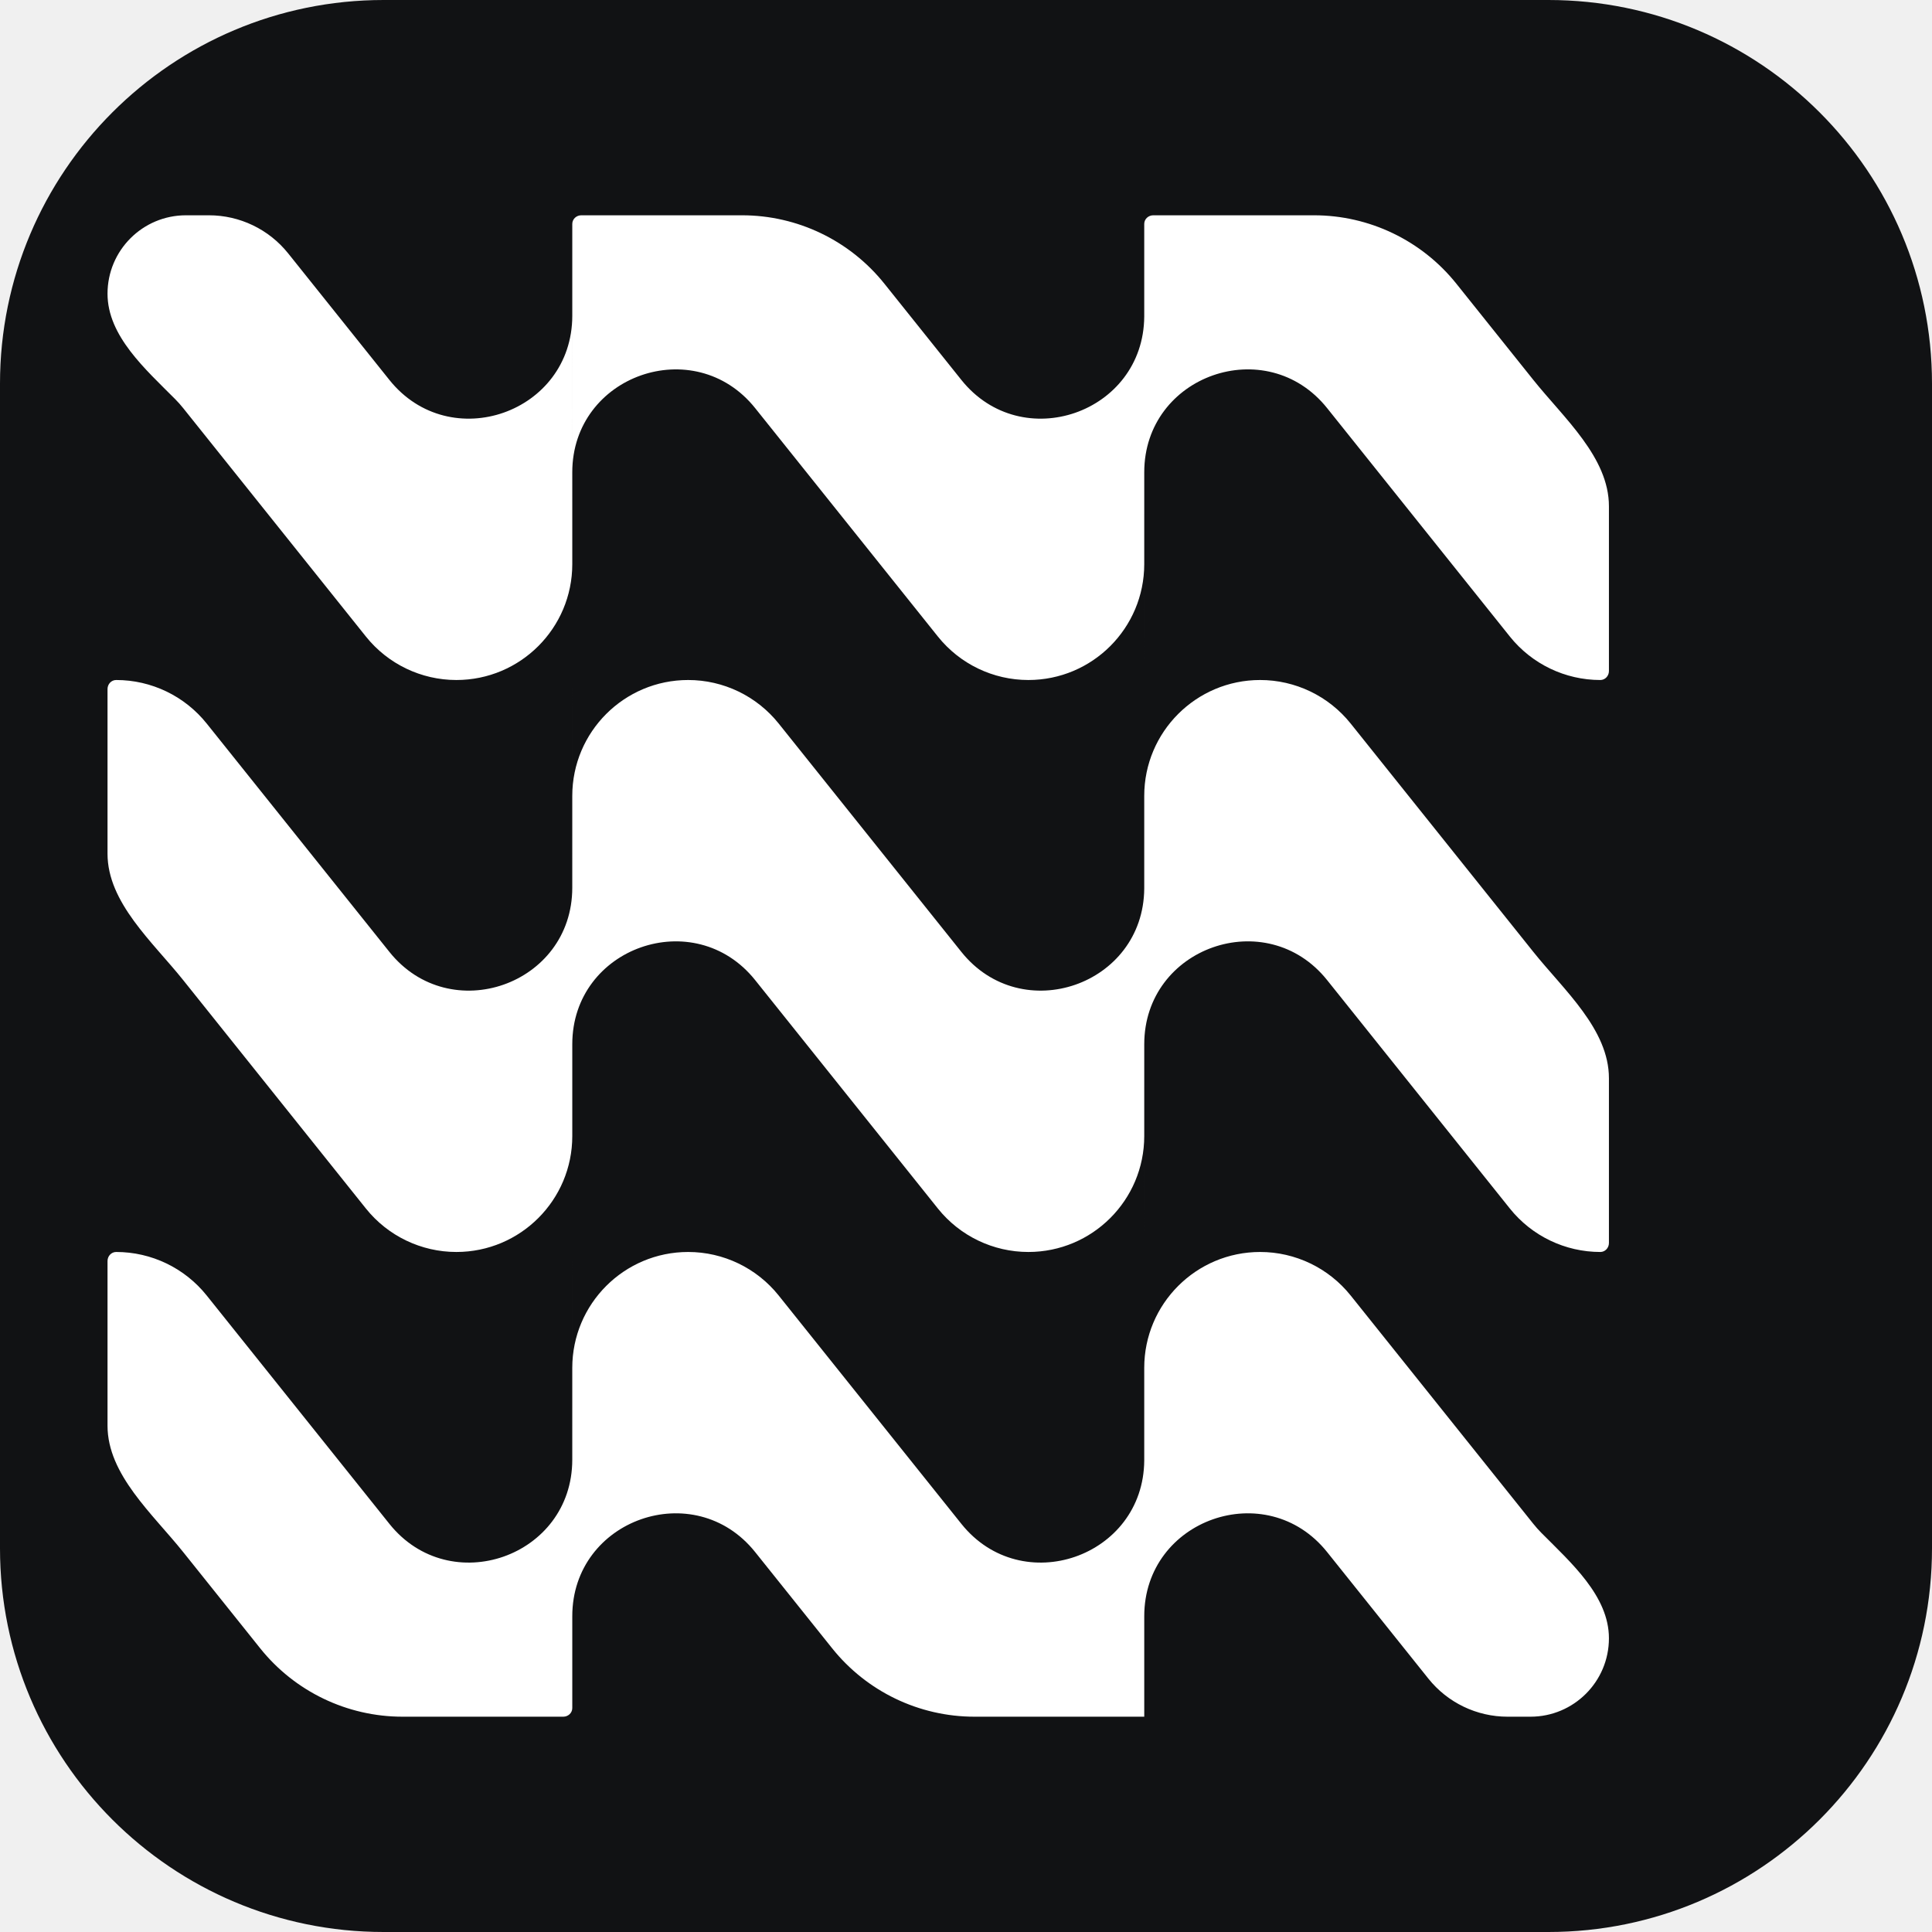
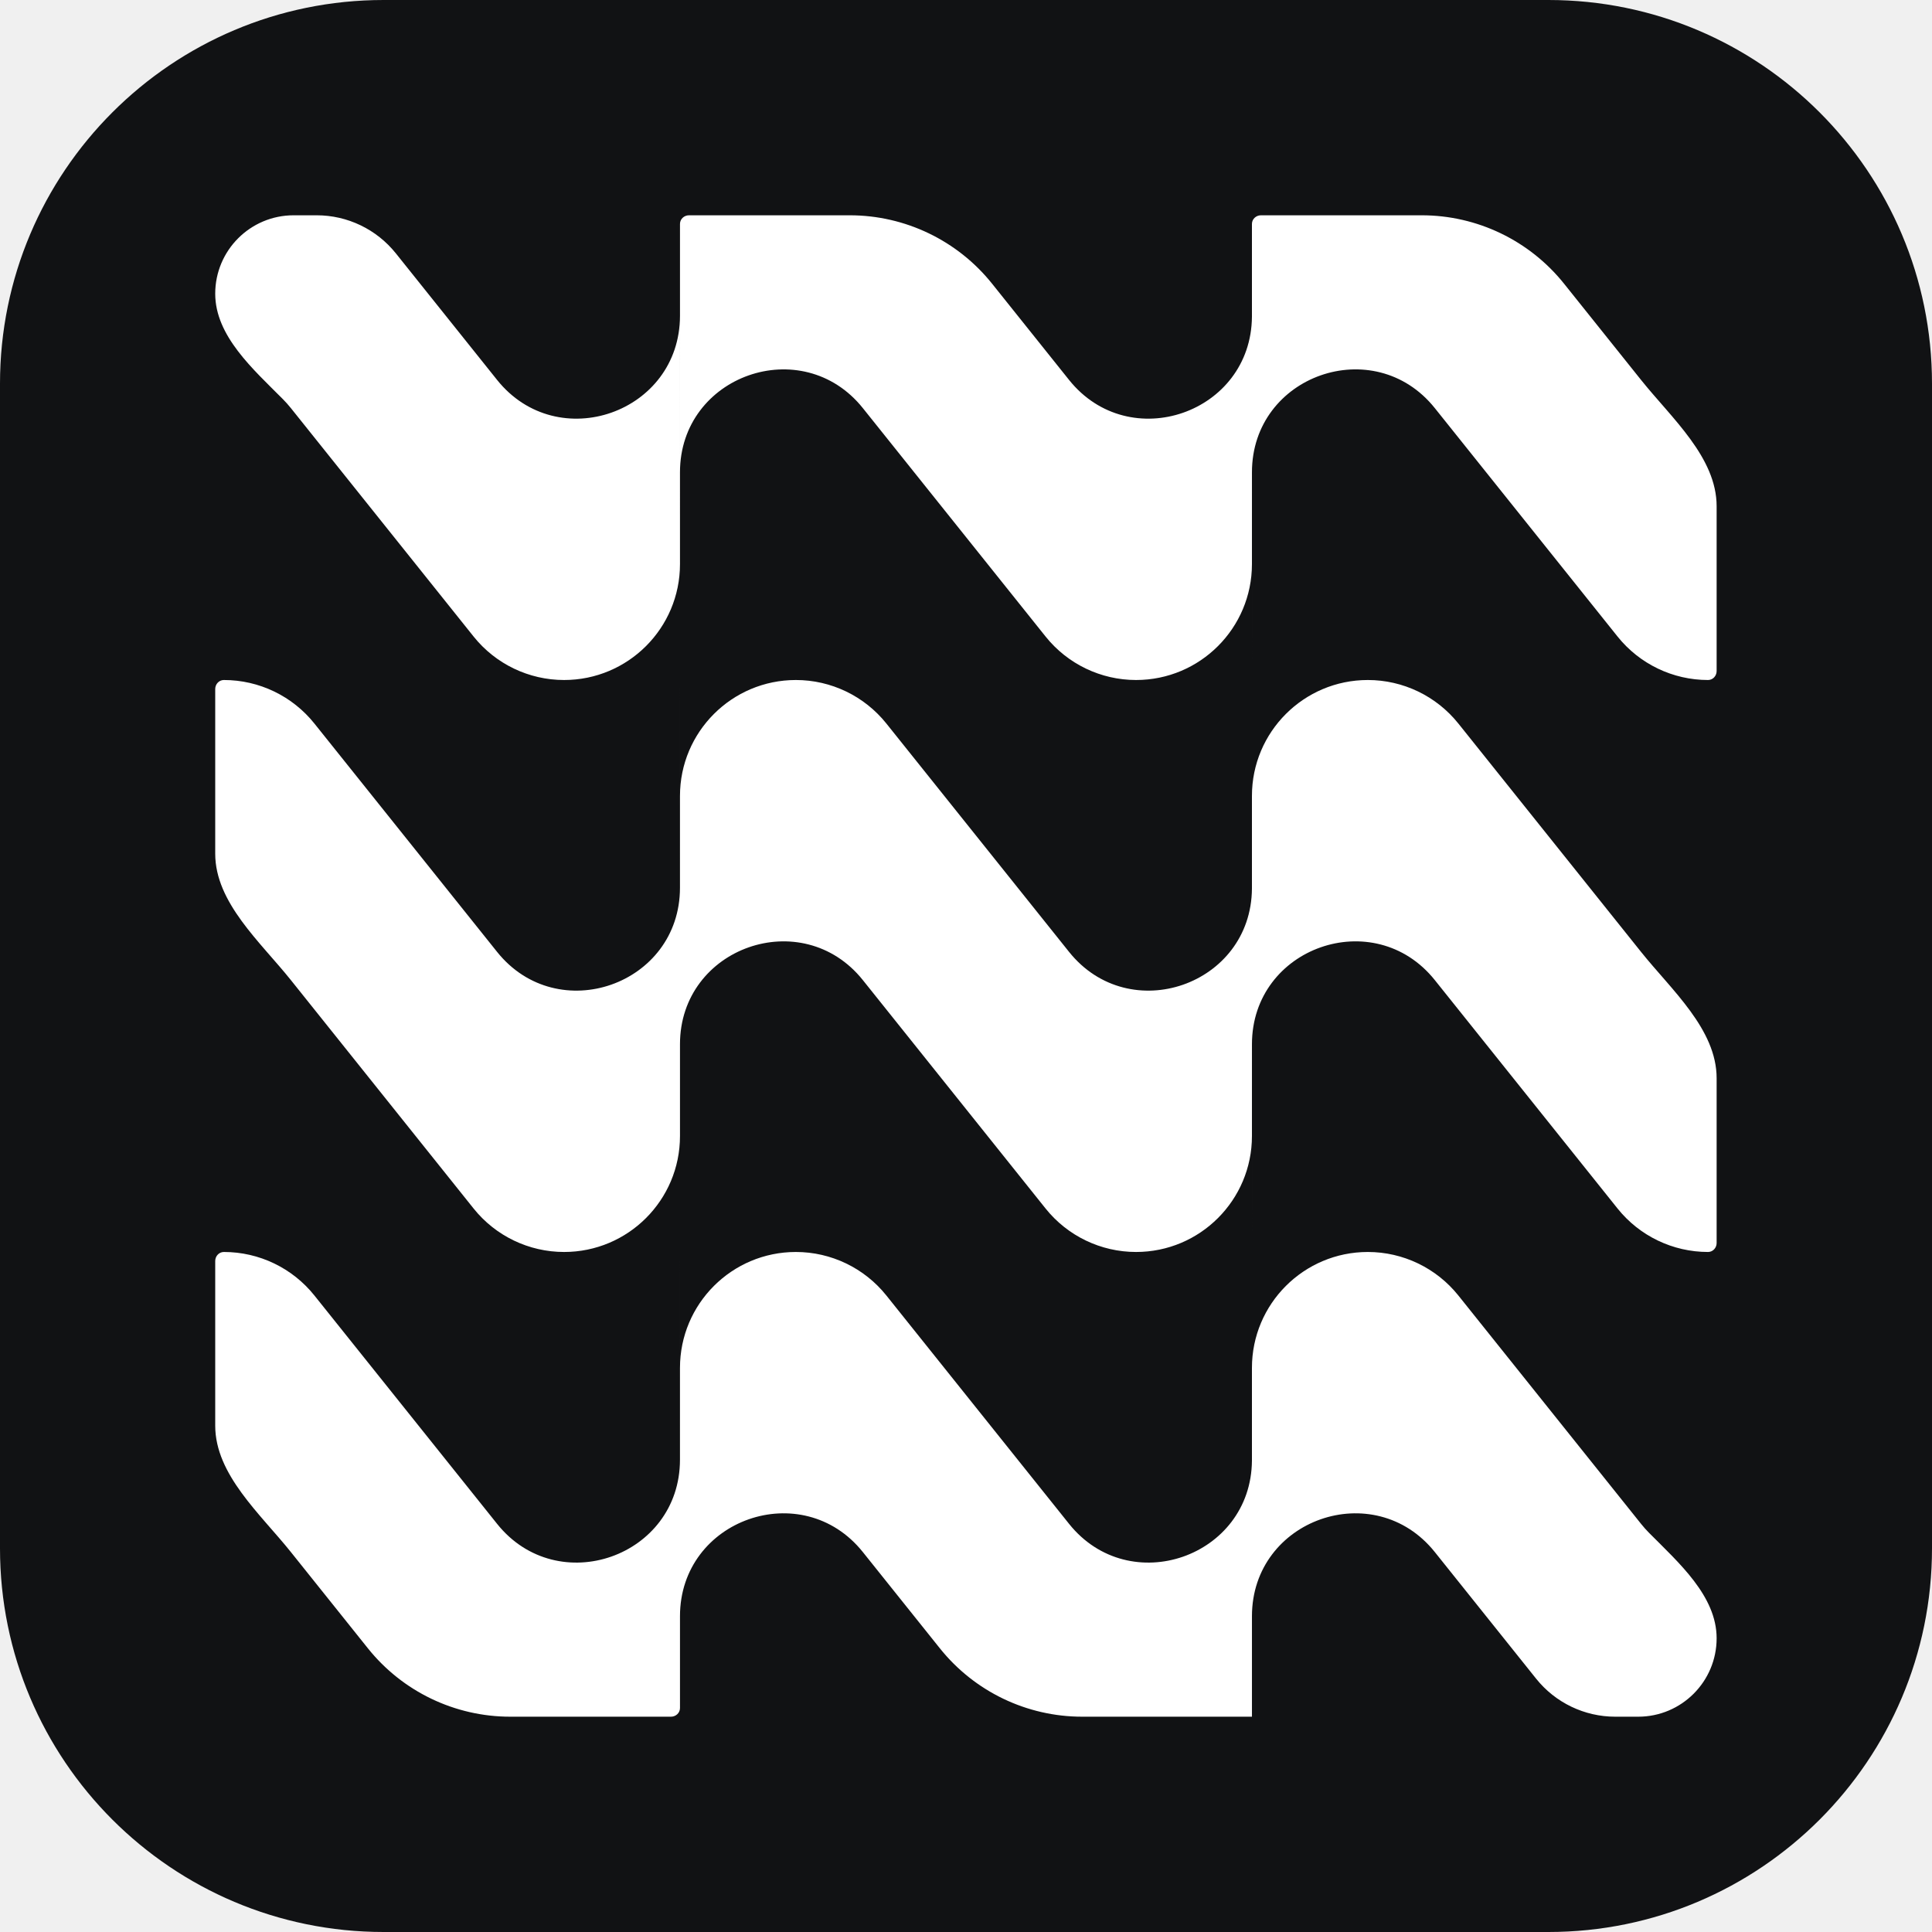
<svg xmlns="http://www.w3.org/2000/svg" width="141" height="141" viewBox="0 0 141 141" fill="none">
  <rect width="141" height="141" rx="28" fill="#111214" />
-   <path d="M91.966 91.371C94.535 91.371 96.966 92.54 98.572 94.546L111.906 111.213C112.091 111.445 112.284 111.661 112.484 111.863C114.656 114.051 117.422 116.478 117.422 119.562C117.422 122.724 114.859 125.287 111.697 125.287H110.024C107.776 125.287 105.651 124.266 104.247 122.511L96.855 113.272C92.429 107.74 83.509 110.869 83.509 117.953V125.287H71.12C67.078 125.287 63.255 123.45 60.73 120.293L55.112 113.272C50.686 107.74 41.766 110.869 41.766 117.953V124.656C41.766 125.013 41.464 125.287 41.108 125.287H29.378C25.336 125.287 21.512 123.45 18.987 120.293L13.369 113.272C11.138 110.483 7.847 107.618 7.847 104.046V92.031C7.847 91.673 8.123 91.371 8.48 91.371C11.049 91.371 13.479 92.539 15.084 94.545L28.419 111.213C32.844 116.745 41.764 113.616 41.765 106.532L41.766 91.371V99.829C41.766 95.158 45.553 91.371 50.224 91.371C52.793 91.371 55.223 92.54 56.828 94.546L70.162 111.213C74.574 116.728 83.453 113.635 83.508 106.597V99.829C83.508 95.158 87.295 91.372 91.966 91.371ZM91.966 49.628C94.535 49.628 96.966 50.797 98.572 52.803L111.906 69.471C114.135 72.258 117.422 75.121 117.422 78.69V90.716C117.422 91.07 117.149 91.371 116.794 91.371C114.225 91.371 111.795 90.204 110.19 88.198L96.855 71.529C92.429 65.997 83.509 69.126 83.509 76.21L83.508 91.371V82.913C83.508 87.584 79.722 91.371 75.051 91.371C72.482 91.371 70.052 90.204 68.447 88.198L55.112 71.529C50.686 65.998 41.766 69.126 41.766 76.21V82.913C41.766 87.584 37.979 91.371 33.308 91.371C30.739 91.371 28.308 90.204 26.703 88.198L13.369 71.529C11.138 68.74 7.847 65.874 7.847 62.303V50.287C7.847 49.93 8.123 49.628 8.48 49.628C11.049 49.628 13.479 50.797 15.084 52.803L28.419 69.471C32.845 75.002 41.765 71.873 41.765 64.789L41.766 49.628V58.086C41.766 53.415 45.553 49.628 50.224 49.628C52.793 49.628 55.223 50.797 56.828 52.803L70.162 69.471C74.574 74.985 83.453 71.892 83.508 64.855V58.086C83.508 53.415 87.295 49.629 91.966 49.628ZM15.249 15.712C17.497 15.712 19.624 16.734 21.029 18.489L28.419 27.728C32.845 33.259 41.765 30.13 41.765 23.046L41.766 41.171C41.766 45.842 37.979 49.628 33.308 49.628C30.739 49.628 28.308 48.461 26.703 46.454L13.369 29.785C13.183 29.553 12.989 29.335 12.787 29.132C10.614 26.945 7.847 24.518 7.847 21.435C7.847 18.274 10.409 15.712 13.57 15.712H15.249ZM54.154 15.712C58.197 15.712 62.021 17.55 64.546 20.707L70.162 27.728C74.574 33.242 83.453 30.149 83.508 23.112V16.343C83.508 15.987 83.81 15.712 84.166 15.712H95.897C99.94 15.712 103.764 17.55 106.289 20.707L111.906 27.728C114.135 30.515 117.422 33.378 117.422 36.947V48.973C117.422 49.327 117.149 49.628 116.794 49.628C114.225 49.628 111.795 48.46 110.19 46.454L96.855 29.785C92.429 24.254 83.509 27.383 83.509 34.467L83.508 49.628V41.171C83.508 45.842 79.722 49.628 75.051 49.628C72.482 49.628 70.052 48.461 68.447 46.454L55.112 29.785C50.686 24.255 41.766 27.384 41.766 34.467V16.343C41.766 15.987 42.067 15.712 42.423 15.712H54.154Z" fill="white" />
+   <path transform="translate(7.86 0)" d="M91.966 91.371C94.535 91.371 96.966 92.54 98.572 94.546L111.906 111.213C112.091 111.445 112.284 111.661 112.484 111.863C114.656 114.051 117.422 116.478 117.422 119.562C117.422 122.724 114.859 125.287 111.697 125.287H110.024C107.776 125.287 105.651 124.266 104.247 122.511L96.855 113.272C92.429 107.74 83.509 110.869 83.509 117.953V125.287H71.12C67.078 125.287 63.255 123.45 60.73 120.293L55.112 113.272C50.686 107.74 41.766 110.869 41.766 117.953V124.656C41.766 125.013 41.464 125.287 41.108 125.287H29.378C25.336 125.287 21.512 123.45 18.987 120.293L13.369 113.272C11.138 110.483 7.847 107.618 7.847 104.046V92.031C7.847 91.673 8.123 91.371 8.48 91.371C11.049 91.371 13.479 92.539 15.084 94.545L28.419 111.213C32.844 116.745 41.764 113.616 41.765 106.532L41.766 91.371V99.829C41.766 95.158 45.553 91.371 50.224 91.371C52.793 91.371 55.223 92.54 56.828 94.546L70.162 111.213C74.574 116.728 83.453 113.635 83.508 106.597V99.829C83.508 95.158 87.295 91.372 91.966 91.371ZM91.966 49.628C94.535 49.628 96.966 50.797 98.572 52.803L111.906 69.471C114.135 72.258 117.422 75.121 117.422 78.69V90.716C117.422 91.07 117.149 91.371 116.794 91.371C114.225 91.371 111.795 90.204 110.19 88.198L96.855 71.529C92.429 65.997 83.509 69.126 83.509 76.21L83.508 91.371V82.913C83.508 87.584 79.722 91.371 75.051 91.371C72.482 91.371 70.052 90.204 68.447 88.198L55.112 71.529C50.686 65.998 41.766 69.126 41.766 76.21V82.913C41.766 87.584 37.979 91.371 33.308 91.371C30.739 91.371 28.308 90.204 26.703 88.198L13.369 71.529C11.138 68.74 7.847 65.874 7.847 62.303V50.287C7.847 49.93 8.123 49.628 8.48 49.628C11.049 49.628 13.479 50.797 15.084 52.803L28.419 69.471C32.845 75.002 41.765 71.873 41.765 64.789L41.766 49.628V58.086C41.766 53.415 45.553 49.628 50.224 49.628C52.793 49.628 55.223 50.797 56.828 52.803L70.162 69.471C74.574 74.985 83.453 71.892 83.508 64.855V58.086C83.508 53.415 87.295 49.629 91.966 49.628ZM15.249 15.712C17.497 15.712 19.624 16.734 21.029 18.489L28.419 27.728C32.845 33.259 41.765 30.13 41.765 23.046L41.766 41.171C41.766 45.842 37.979 49.628 33.308 49.628C30.739 49.628 28.308 48.461 26.703 46.454L13.369 29.785C13.183 29.553 12.989 29.335 12.787 29.132C10.614 26.945 7.847 24.518 7.847 21.435C7.847 18.274 10.409 15.712 13.57 15.712H15.249ZM54.154 15.712C58.197 15.712 62.021 17.55 64.546 20.707L70.162 27.728C74.574 33.242 83.453 30.149 83.508 23.112V16.343C83.508 15.987 83.81 15.712 84.166 15.712H95.897C99.94 15.712 103.764 17.55 106.289 20.707L111.906 27.728C114.135 30.515 117.422 33.378 117.422 36.947V48.973C117.422 49.327 117.149 49.628 116.794 49.628C114.225 49.628 111.795 48.46 110.19 46.454L96.855 29.785C92.429 24.254 83.509 27.383 83.509 34.467L83.508 49.628V41.171C83.508 45.842 79.722 49.628 75.051 49.628C72.482 49.628 70.052 48.461 68.447 46.454L55.112 29.785C50.686 24.255 41.766 27.384 41.766 34.467V16.343C41.766 15.987 42.067 15.712 42.423 15.712H54.154Z" fill="white" />
</svg>
